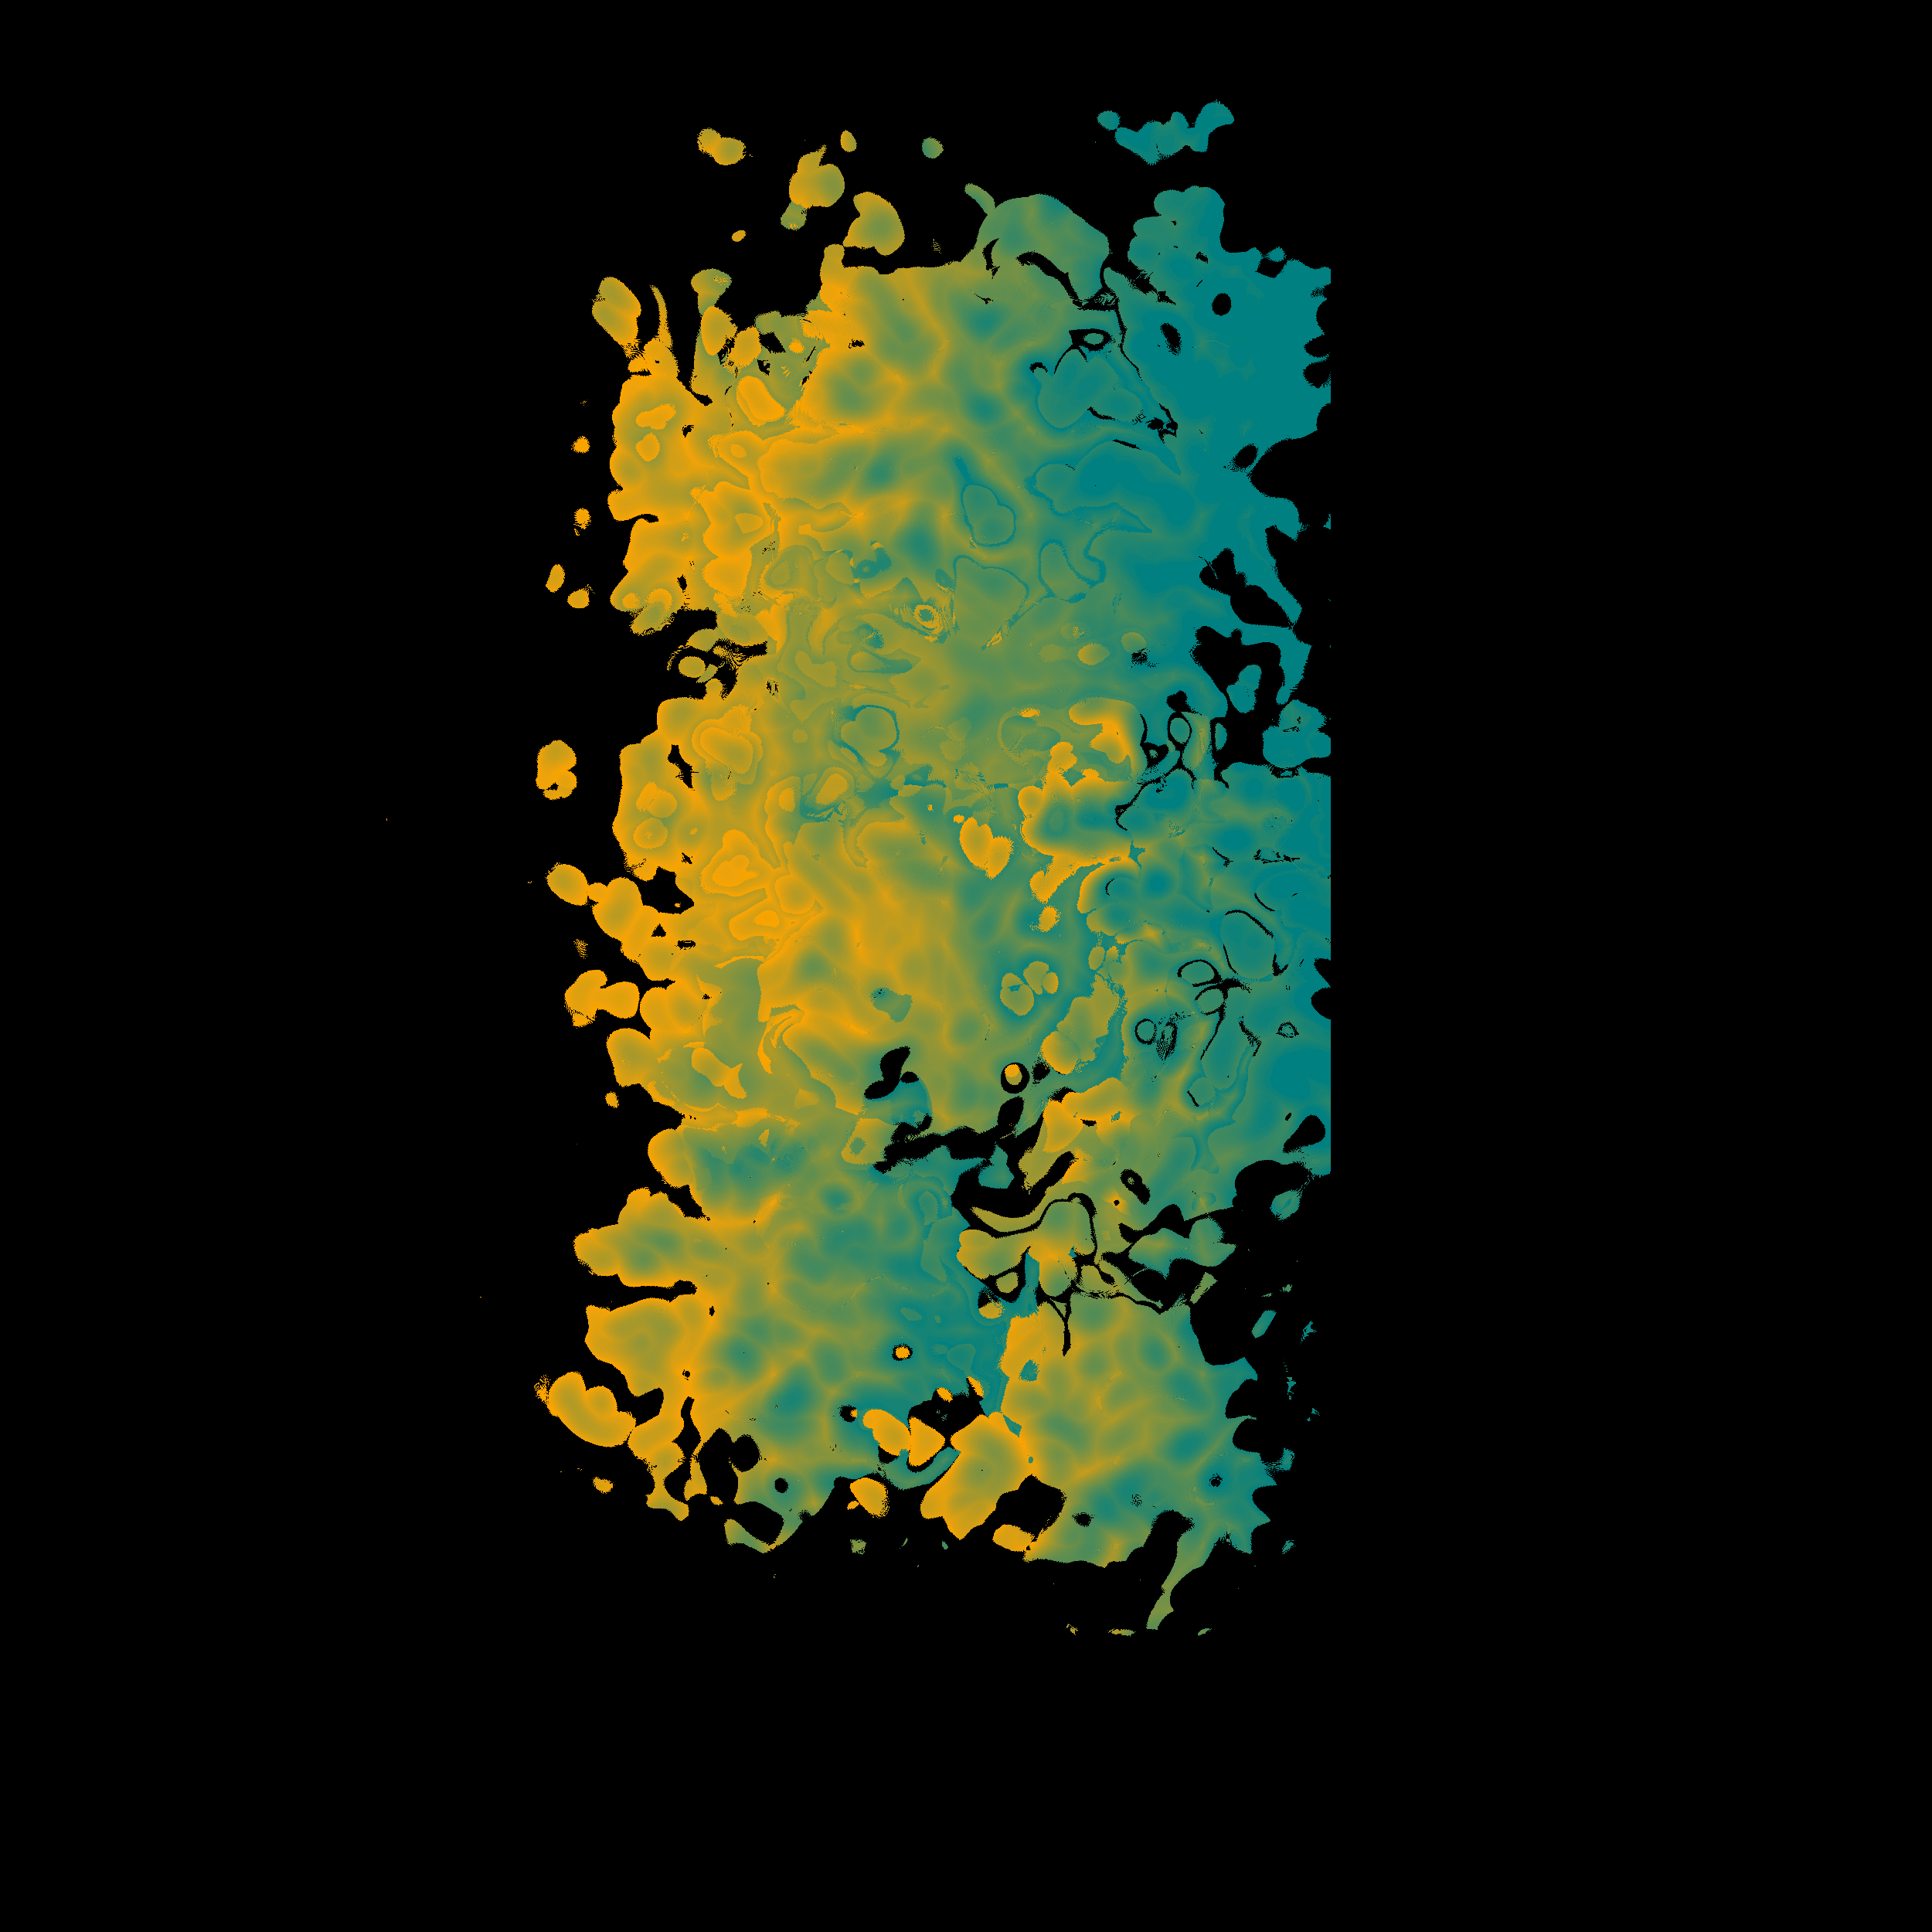
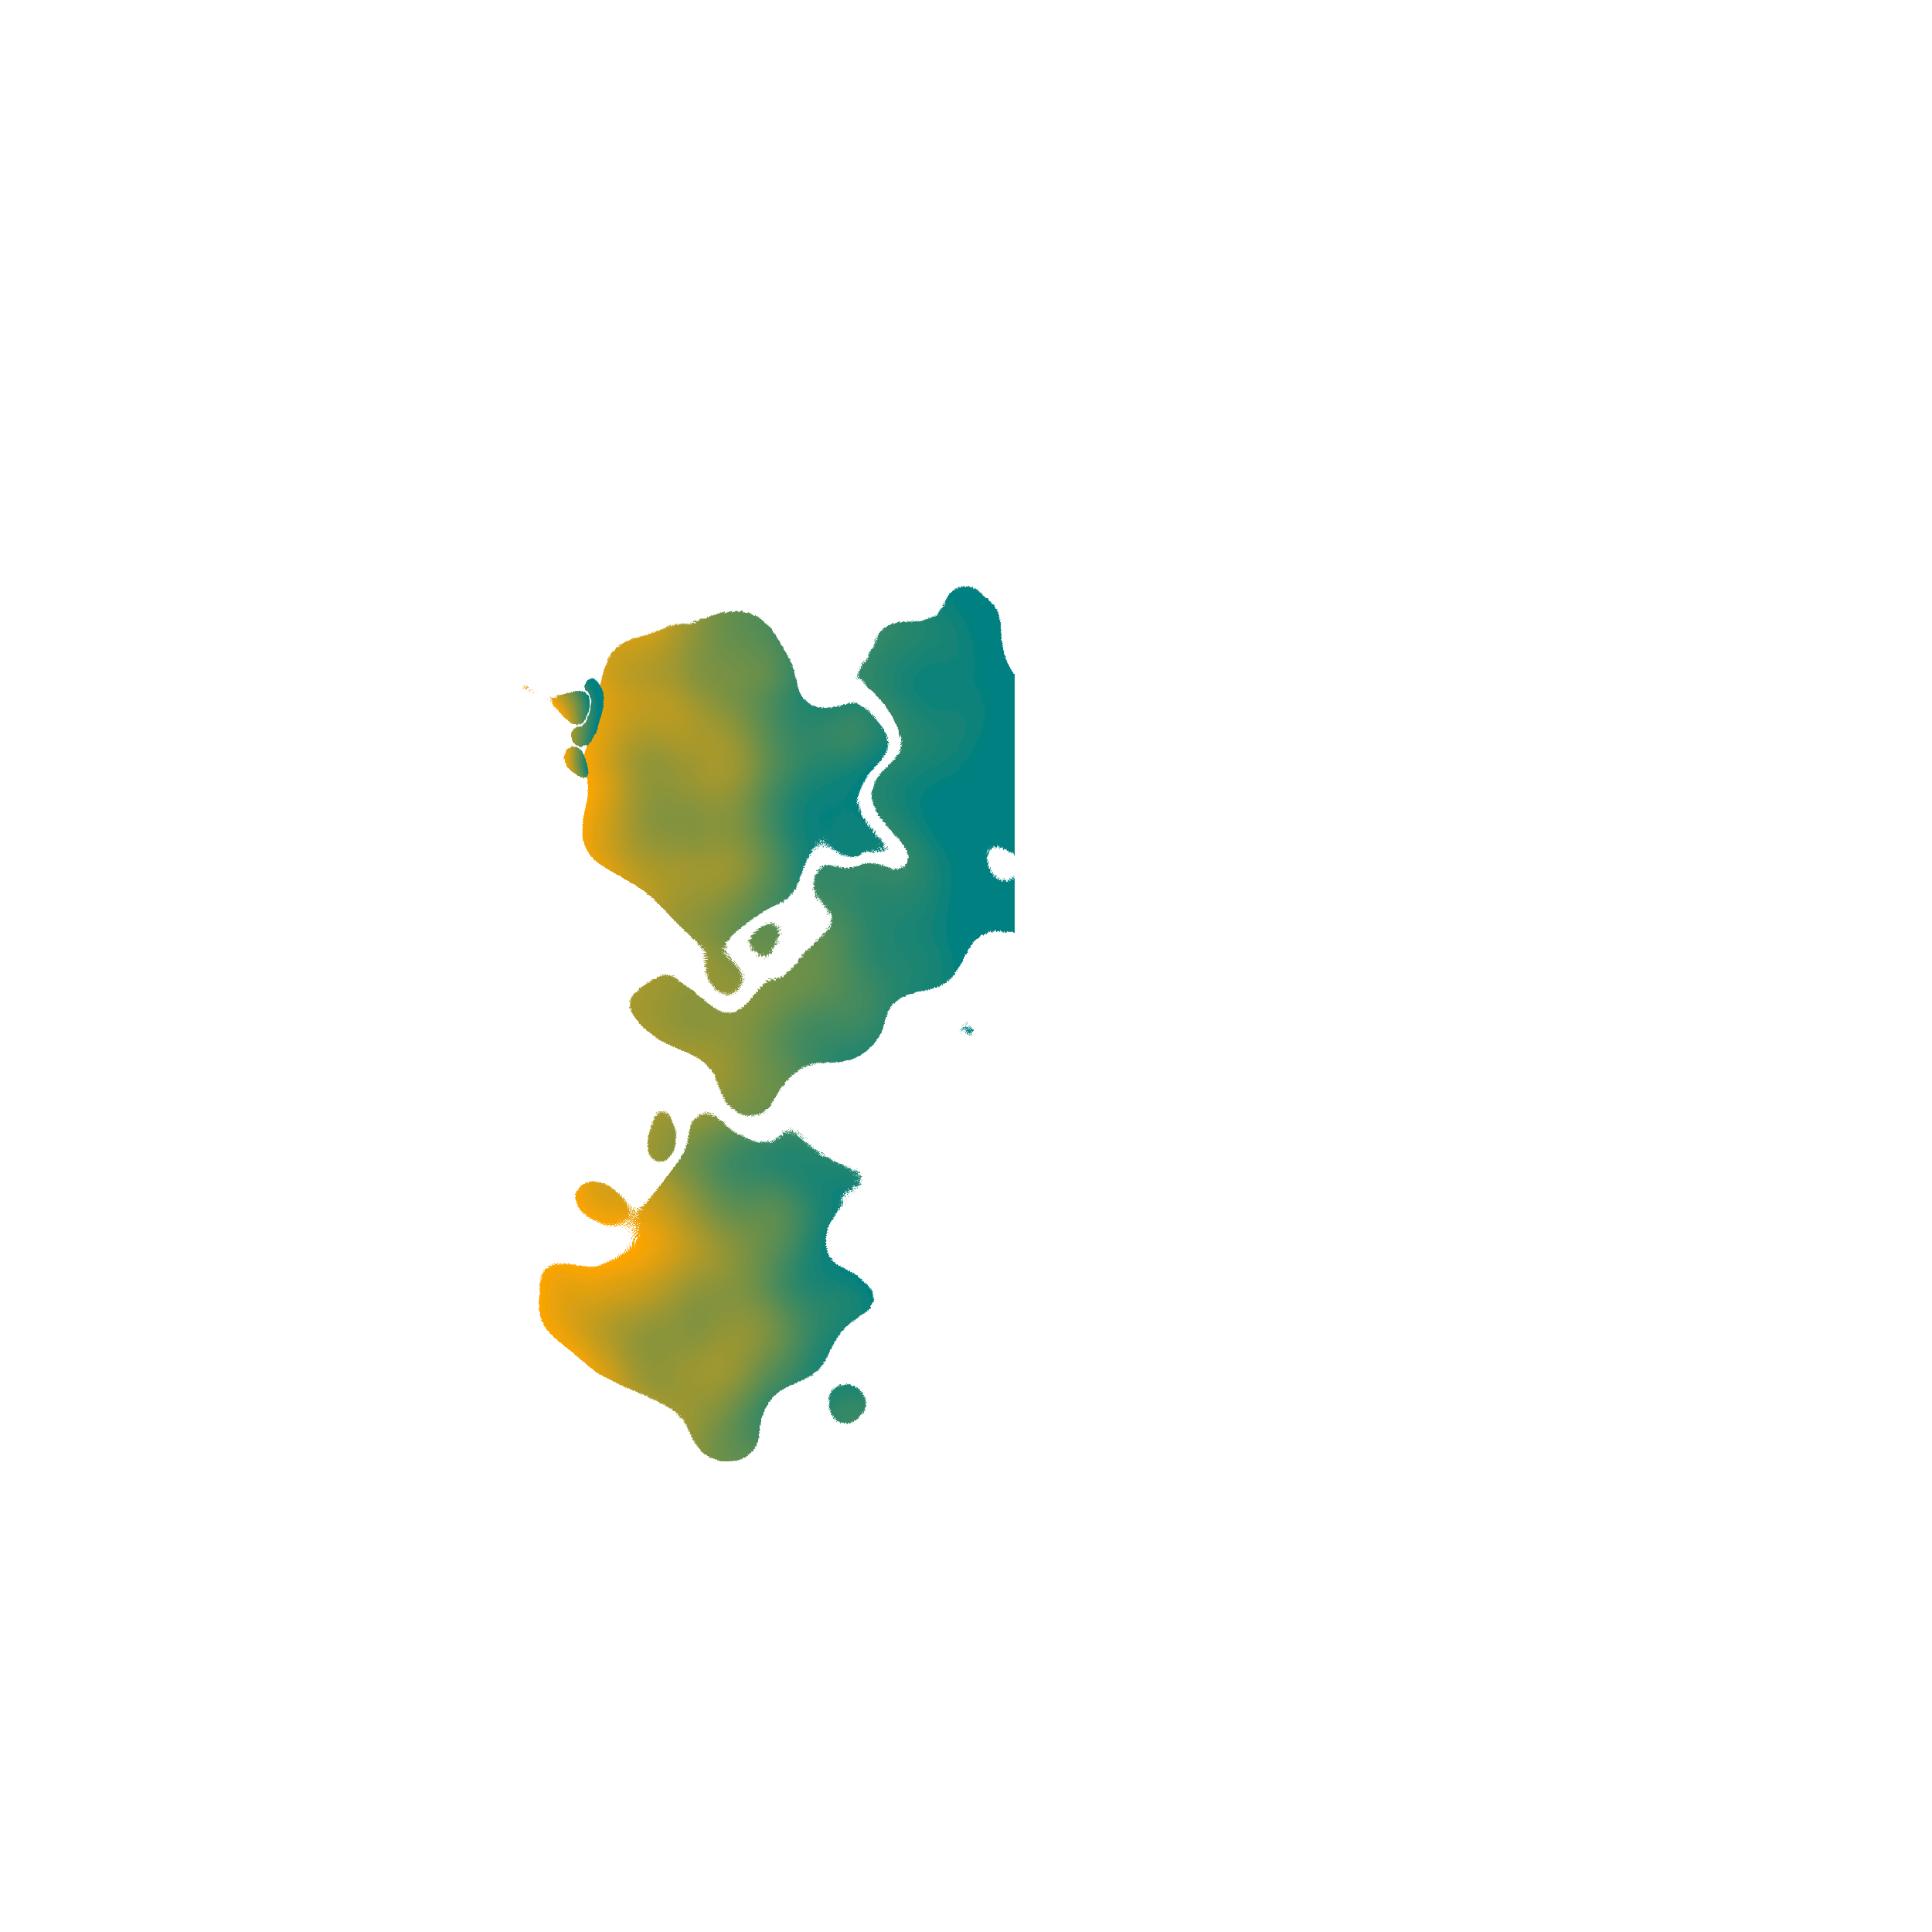
<svg xmlns="http://www.w3.org/2000/svg" xmlns:xlink="http://www.w3.org/1999/xlink" viewBox="0 0 450 450">
-   <rect width="450" height="450" fill="#000" />
  <g filter="url(#s44)">
+     <defs>
+       <linearGradient id="linear_gradient">
+         <stop offset="0%" stop-color="orange" />
+         <stop offset="100%" stop-color="teal" />
+       </linearGradient>
+     </defs>
    <filter id="s44">
-       <feTurbulence type="turbulence" baseFrequency="0.05" numOctaves="2" result="turbulence" />
-       <feDisplacementMap in2="turbulence" in="SourceGraphic" scale="80" xChannelSelector="R" yChannelSelector="G" />
+       <feTurbulence type="fractalNoise" baseFrequency="0.05" numOctaves="0.5" result="turbulence" />
+       <feDisplacementMap in2="turbulence" in="SourceGraphic" scale="50" xChannelSelector="R" yChannelSelector="G" />
      <feGaussianBlur stdDeviation="0 0.1" />
    </filter>
    <g>
-       <defs>
-         <linearGradient id="linear_gradient">
-           <stop offset="0%" stop-color="orange" />
-           <stop offset="100%" stop-color="teal" />
-         </linearGradient>
-       </defs>
-       <circle fill="url(#linear_gradient)" cx="155.56" cy="88.134" r="38.149" />
-       <circle fill="url(#linear_gradient)" cx="155.56" cy="210.21" r="38.149" />
-       <path id="motion_path_0" d="M 155.56,149.172       a 61.038,61.038 90 0 0 0,-122.076       a 61.038,61.038 90 0 0 0,122.076       a 61.038,61.038 90 0 1 0,122.076       a 61.038,61.038 90 0 1 0,-122.076" stroke-linecap="round" fill="transparent" />
-       <use stroke="url(#linear_gradient)" stroke-width="38.149" stroke-dasharray="122.076 644.951" xlink:href="#motion_path_0">
-         <animate attributeName="stroke-dashoffset" from="100" to="-528" begin="0s" dur="92.218s" stroke="url(#linear_gradient)" repeatCount="indefinite" />
+       <circle fill="url(#linear_gradient)" cx="167.369" cy="182.292" r="35.983" />
+       <circle fill="url(#linear_gradient)" cx="167.369" cy="297.438" r="35.983" />
+       <path id="motion_path_0" d="M 167.369,239.865       a 57.573,57.573 90 0 0 0,-115.145       a 57.573,57.573 90 0 0 0,115.145       a 57.573,57.573 90 0 1 0,115.145       a 57.573,57.573 90 0 1 0,-115.145" stroke-linecap="round" fill="transparent" />
+       <use stroke="url(#linear_gradient)" stroke-width="35.983" stroke-dasharray="115.145 608.334" xlink:href="#motion_path_0">
+         <animate attributeName="stroke-dashoffset" from="100" to="-528" begin="0s" dur="1867.896s" stroke="url(#linear_gradient)" repeatCount="indefinite" />
      </use>
-       <animateTransform attributeName="transform" type="rotate" begin="0s" dur="78.514s" fill="freeze" from="0,155.56,149.172" to="360,155.56,149.172" repeatCount="indefinite" />
+       <animateTransform attributeName="transform" type="rotate" begin="0s" dur="1284.657s" fill="freeze" from="0,167.369,239.865" to="360,167.369,239.865" repeatCount="indefinite" />
    </g>
    <g>
      <defs>
        <linearGradient id="linear_gradient">
          <stop offset="0%" stop-color="orange" />
          <stop offset="100%" stop-color="teal" />
        </linearGradient>
      </defs>
-       <circle fill="url(#linear_gradient)" cx="233.555" cy="195.812" r="35.486" />
-       <circle fill="url(#linear_gradient)" cx="233.555" cy="309.369" r="35.486" />
-       <path id="motion_path_1" d="M 233.555,252.591       a 56.778,56.778 90 0 0 0,-113.557       a 56.778,56.778 90 0 0 0,113.557       a 56.778,56.778 90 0 1 0,113.557       a 56.778,56.778 90 0 1 0,-113.557" stroke-linecap="round" fill="transparent" />
-       <use stroke="url(#linear_gradient)" stroke-width="35.486" stroke-dasharray="113.557 599.94" xlink:href="#motion_path_1">
-         <animate attributeName="stroke-dashoffset" from="100" to="-528" begin="0s" dur="87.739s" stroke="url(#linear_gradient)" repeatCount="indefinite" />
+       <circle fill="url(#linear_gradient)" cx="127.376" cy="160.841" r="5.968" />
+       <circle fill="url(#linear_gradient)" cx="127.376" cy="179.938" r="5.968" />
+       <path id="motion_path_9" d="M 127.376,170.39       a 9.548,9.548 90 0 0 0,-19.097       a 9.548,9.548 90 0 0 0,19.097       a 9.548,9.548 90 0 1 0,19.097       a 9.548,9.548 90 0 1 0,-19.097" stroke-linecap="round" fill="transparent" />
+       <use stroke="url(#linear_gradient)" stroke-width="5.968" stroke-dasharray="19.097 100.893" xlink:href="#motion_path_9">
+         <animate attributeName="stroke-dashoffset" from="100" to="-528" begin="0s" dur="420.371s" stroke="url(#linear_gradient)" repeatCount="indefinite" />
      </use>
-       <animateTransform attributeName="transform" type="rotate" begin="0s" dur="93.163s" fill="freeze" from="0,233.555,252.591" to="360,233.555,252.591" repeatCount="indefinite" />
-     </g>
-     <g>
-       <defs>
-         <linearGradient id="linear_gradient">
-           <stop offset="0%" stop-color="orange" />
-           <stop offset="100%" stop-color="teal" />
-         </linearGradient>
-       </defs>
-       <circle fill="url(#linear_gradient)" cx="176.943" cy="102.281" r="32.79" />
-       <circle fill="url(#linear_gradient)" cx="176.943" cy="207.209" r="32.79" />
-       <path id="motion_path_2" d="M 176.943,154.745       a 52.464,52.464 90 0 0 0,-104.927       a 52.464,52.464 90 0 0 0,104.927       a 52.464,52.464 90 0 1 0,104.927       a 52.464,52.464 90 0 1 0,-104.927" stroke-linecap="round" fill="transparent" />
-       <use stroke="url(#linear_gradient)" stroke-width="32.79" stroke-dasharray="104.927 554.349" xlink:href="#motion_path_2">
-         <animate attributeName="stroke-dashoffset" from="100" to="-528" begin="0s" dur="100.005s" stroke="url(#linear_gradient)" repeatCount="indefinite" />
-       </use>
-       <animateTransform attributeName="transform" type="rotate" begin="0s" dur="50.923s" fill="freeze" from="0,176.943,154.745" to="360,176.943,154.745" repeatCount="indefinite" />
-     </g>
-     <g>
-       <defs>
-         <linearGradient id="linear_gradient">
-           <stop offset="0%" stop-color="orange" />
-           <stop offset="100%" stop-color="teal" />
-         </linearGradient>
-       </defs>
-       <circle fill="url(#linear_gradient)" cx="178.79" cy="169.435" r="33.832" />
-       <circle fill="url(#linear_gradient)" cx="178.79" cy="277.698" r="33.832" />
-       <path id="motion_path_3" d="M 178.79,223.566       a 54.131,54.131 90 0 0 0,-108.263       a 54.131,54.131 90 0 0 0,108.263       a 54.131,54.131 90 0 1 0,108.263       a 54.131,54.131 90 0 1 0,-108.263" stroke-linecap="round" fill="transparent" />
-       <use stroke="url(#linear_gradient)" stroke-width="33.832" stroke-dasharray="108.263 571.973" xlink:href="#motion_path_3">
-         <animate attributeName="stroke-dashoffset" from="100" to="-528" begin="0s" dur="90.959s" stroke="url(#linear_gradient)" repeatCount="indefinite" />
-       </use>
-       <animateTransform attributeName="transform" type="rotate" begin="0s" dur="71.118s" fill="freeze" from="0,178.79,223.566" to="360,178.79,223.566" repeatCount="indefinite" />
-     </g>
-     <g>
-       <defs>
-         <linearGradient id="linear_gradient">
-           <stop offset="0%" stop-color="orange" />
-           <stop offset="100%" stop-color="teal" />
-         </linearGradient>
-       </defs>
-       <circle fill="url(#linear_gradient)" cx="165.031" cy="149.192" r="29.158" />
-       <circle fill="url(#linear_gradient)" cx="165.031" cy="242.496" r="29.158" />
-       <path id="motion_path_4" d="M 165.031,195.844       a 46.652,46.652 90 0 0 0,-93.305       a 46.652,46.652 90 0 0 0,93.305       a 46.652,46.652 90 0 1 0,93.305       a 46.652,46.652 90 0 1 0,-93.305" stroke-linecap="round" fill="transparent" />
-       <use stroke="url(#linear_gradient)" stroke-width="29.158" stroke-dasharray="93.305 492.945" xlink:href="#motion_path_4">
-         <animate attributeName="stroke-dashoffset" from="100" to="-528" begin="0s" dur="108.68s" stroke="url(#linear_gradient)" repeatCount="indefinite" />
-       </use>
-       <animateTransform attributeName="transform" type="rotate" begin="0s" dur="47.315s" fill="freeze" from="0,165.031,195.844" to="360,165.031,195.844" repeatCount="indefinite" />
-     </g>
-     <g>
-       <defs>
-         <linearGradient id="linear_gradient">
-           <stop offset="0%" stop-color="orange" />
-           <stop offset="100%" stop-color="teal" />
-         </linearGradient>
-       </defs>
-       <circle fill="url(#linear_gradient)" cx="162.297" cy="166.597" r="38.49" />
-       <circle fill="url(#linear_gradient)" cx="162.297" cy="289.763" r="38.49" />
-       <path id="motion_path_5" d="M 162.297,228.18       a 61.583,61.583 90 0 0 0,-123.167       a 61.583,61.583 90 0 0 0,123.167       a 61.583,61.583 90 0 1 0,123.167       a 61.583,61.583 90 0 1 0,-123.167" stroke-linecap="round" fill="transparent" />
-       <use stroke="url(#linear_gradient)" stroke-width="38.49" stroke-dasharray="123.167 650.712" xlink:href="#motion_path_5">
-         <animate attributeName="stroke-dashoffset" from="100" to="-528" begin="0s" dur="73.582s" stroke="url(#linear_gradient)" repeatCount="indefinite" />
-       </use>
-       <animateTransform attributeName="transform" type="rotate" begin="0s" dur="108.918s" fill="freeze" from="0,162.297,228.18" to="360,162.297,228.18" repeatCount="indefinite" />
-     </g>
-     <g>
-       <defs>
-         <linearGradient id="linear_gradient">
-           <stop offset="0%" stop-color="orange" />
-           <stop offset="100%" stop-color="teal" />
-         </linearGradient>
-       </defs>
-       <circle fill="url(#linear_gradient)" cx="213.497" cy="107.878" r="28.815" />
-       <circle fill="url(#linear_gradient)" cx="213.497" cy="200.086" r="28.815" />
-       <path id="motion_path_6" d="M 213.497,153.982       a 46.104,46.104 90 0 0 0,-92.208       a 46.104,46.104 90 0 0 0,92.208       a 46.104,46.104 90 0 1 0,92.208       a 46.104,46.104 90 0 1 0,-92.208" stroke-linecap="round" fill="transparent" />
-       <use stroke="url(#linear_gradient)" stroke-width="28.815" stroke-dasharray="92.208 487.151" xlink:href="#motion_path_6">
-         <animate attributeName="stroke-dashoffset" from="100" to="-528" begin="0s" dur="76.883s" stroke="url(#linear_gradient)" repeatCount="indefinite" />
-       </use>
-       <animateTransform attributeName="transform" type="rotate" begin="0s" dur="51.117s" fill="freeze" from="0,213.497,153.982" to="360,213.497,153.982" repeatCount="indefinite" />
-     </g>
-     <g>
-       <defs>
-         <linearGradient id="linear_gradient">
-           <stop offset="0%" stop-color="orange" />
-           <stop offset="100%" stop-color="teal" />
-         </linearGradient>
-       </defs>
-       <circle fill="url(#linear_gradient)" cx="175.818" cy="87.971" r="30.068" />
-       <circle fill="url(#linear_gradient)" cx="175.818" cy="184.19" r="30.068" />
-       <path id="motion_path_7" d="M 175.818,136.081       a 48.109,48.109 90 0 0 0,-96.219       a 48.109,48.109 90 0 0 0,96.219       a 48.109,48.109 90 0 1 0,96.219       a 48.109,48.109 90 0 1 0,-96.219" stroke-linecap="round" fill="transparent" />
-       <use stroke="url(#linear_gradient)" stroke-width="30.068" stroke-dasharray="96.219 508.341" xlink:href="#motion_path_7">
-         <animate attributeName="stroke-dashoffset" from="100" to="-528" begin="0s" dur="88.195s" stroke="url(#linear_gradient)" repeatCount="indefinite" />
-       </use>
-       <animateTransform attributeName="transform" type="rotate" begin="0s" dur="78.645s" fill="freeze" from="0,175.818,136.081" to="360,175.818,136.081" repeatCount="indefinite" />
-     </g>
-     <g>
-       <defs>
-         <linearGradient id="linear_gradient">
-           <stop offset="0%" stop-color="orange" />
-           <stop offset="100%" stop-color="teal" />
-         </linearGradient>
-       </defs>
-       <circle fill="url(#linear_gradient)" cx="196.126" cy="69.65" r="40.153" />
-       <circle fill="url(#linear_gradient)" cx="196.126" cy="198.139" r="40.153" />
-       <path id="motion_path_8" d="M 196.126,133.894       a 64.245,64.245 90 0 0 0,-128.49       a 64.245,64.245 90 0 0 0,128.49       a 64.245,64.245 90 0 1 0,128.49       a 64.245,64.245 90 0 1 0,-128.49" stroke-linecap="round" fill="transparent" />
-       <use stroke="url(#linear_gradient)" stroke-width="40.153" stroke-dasharray="128.49 678.835" xlink:href="#motion_path_8">
-         <animate attributeName="stroke-dashoffset" from="100" to="-528" begin="0s" dur="41.612s" stroke="url(#linear_gradient)" repeatCount="indefinite" />
-       </use>
-       <animateTransform attributeName="transform" type="rotate" begin="0s" dur="36.338s" fill="freeze" from="0,196.126,133.894" to="360,196.126,133.894" repeatCount="indefinite" />
-     </g>
-     <g>
-       <defs>
-         <linearGradient id="linear_gradient">
-           <stop offset="0%" stop-color="orange" />
-           <stop offset="100%" stop-color="teal" />
-         </linearGradient>
-       </defs>
-       <circle fill="url(#linear_gradient)" cx="240.795" cy="170.882" r="20.317" />
-       <circle fill="url(#linear_gradient)" cx="240.795" cy="235.897" r="20.317" />
-       <path id="motion_path_9" d="M 240.795,203.389       a 32.507,32.507 90 0 0 0,-65.014       a 32.507,32.507 90 0 0 0,65.014       a 32.507,32.507 90 0 1 0,65.014       a 32.507,32.507 90 0 1 0,-65.014" stroke-linecap="round" fill="transparent" />
-       <use stroke="url(#linear_gradient)" stroke-width="20.317" stroke-dasharray="65.014 343.483" xlink:href="#motion_path_9">
-         <animate attributeName="stroke-dashoffset" from="100" to="-528" begin="0s" dur="51.42s" stroke="url(#linear_gradient)" repeatCount="indefinite" />
-       </use>
-       <animateTransform attributeName="transform" type="rotate" begin="0s" dur="100.453s" fill="freeze" from="0,240.795,203.389" to="360,240.795,203.389" repeatCount="indefinite" />
+       <animateTransform attributeName="transform" type="rotate" begin="0s" dur="1455.936s" fill="freeze" from="0,127.376,170.39" to="360,127.376,170.39" repeatCount="indefinite" />
    </g>
  </g>
</svg>
